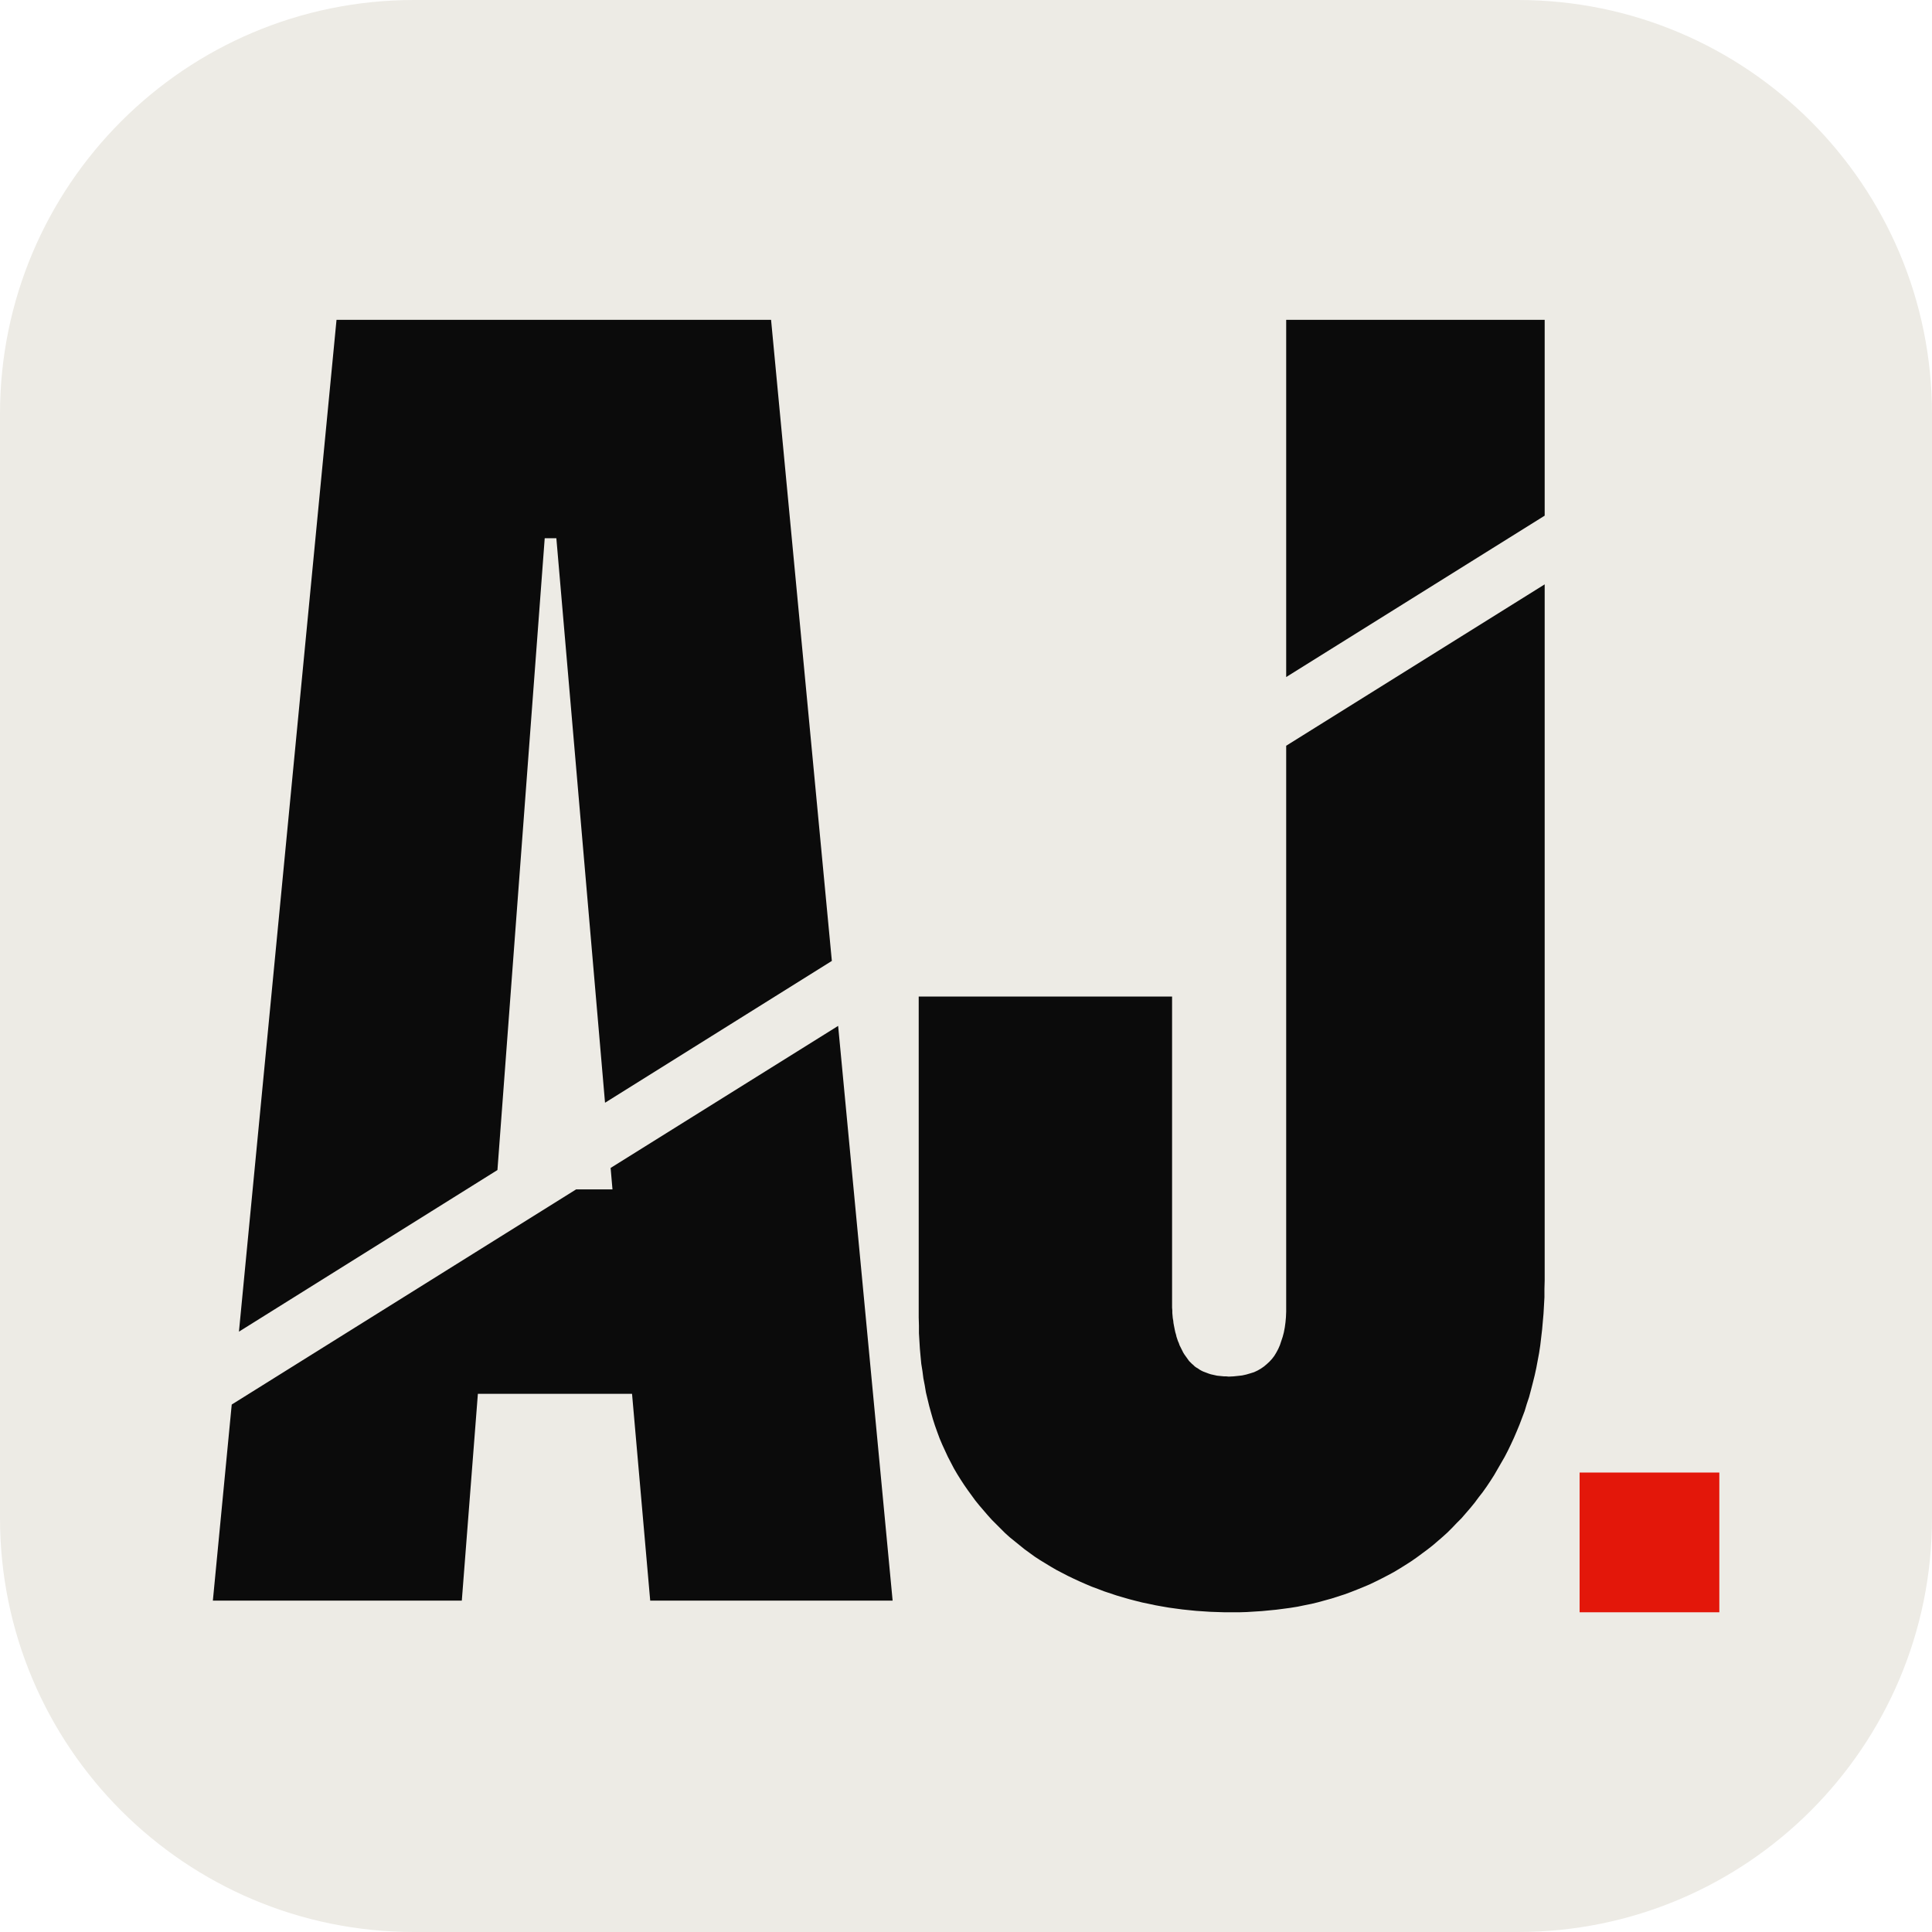
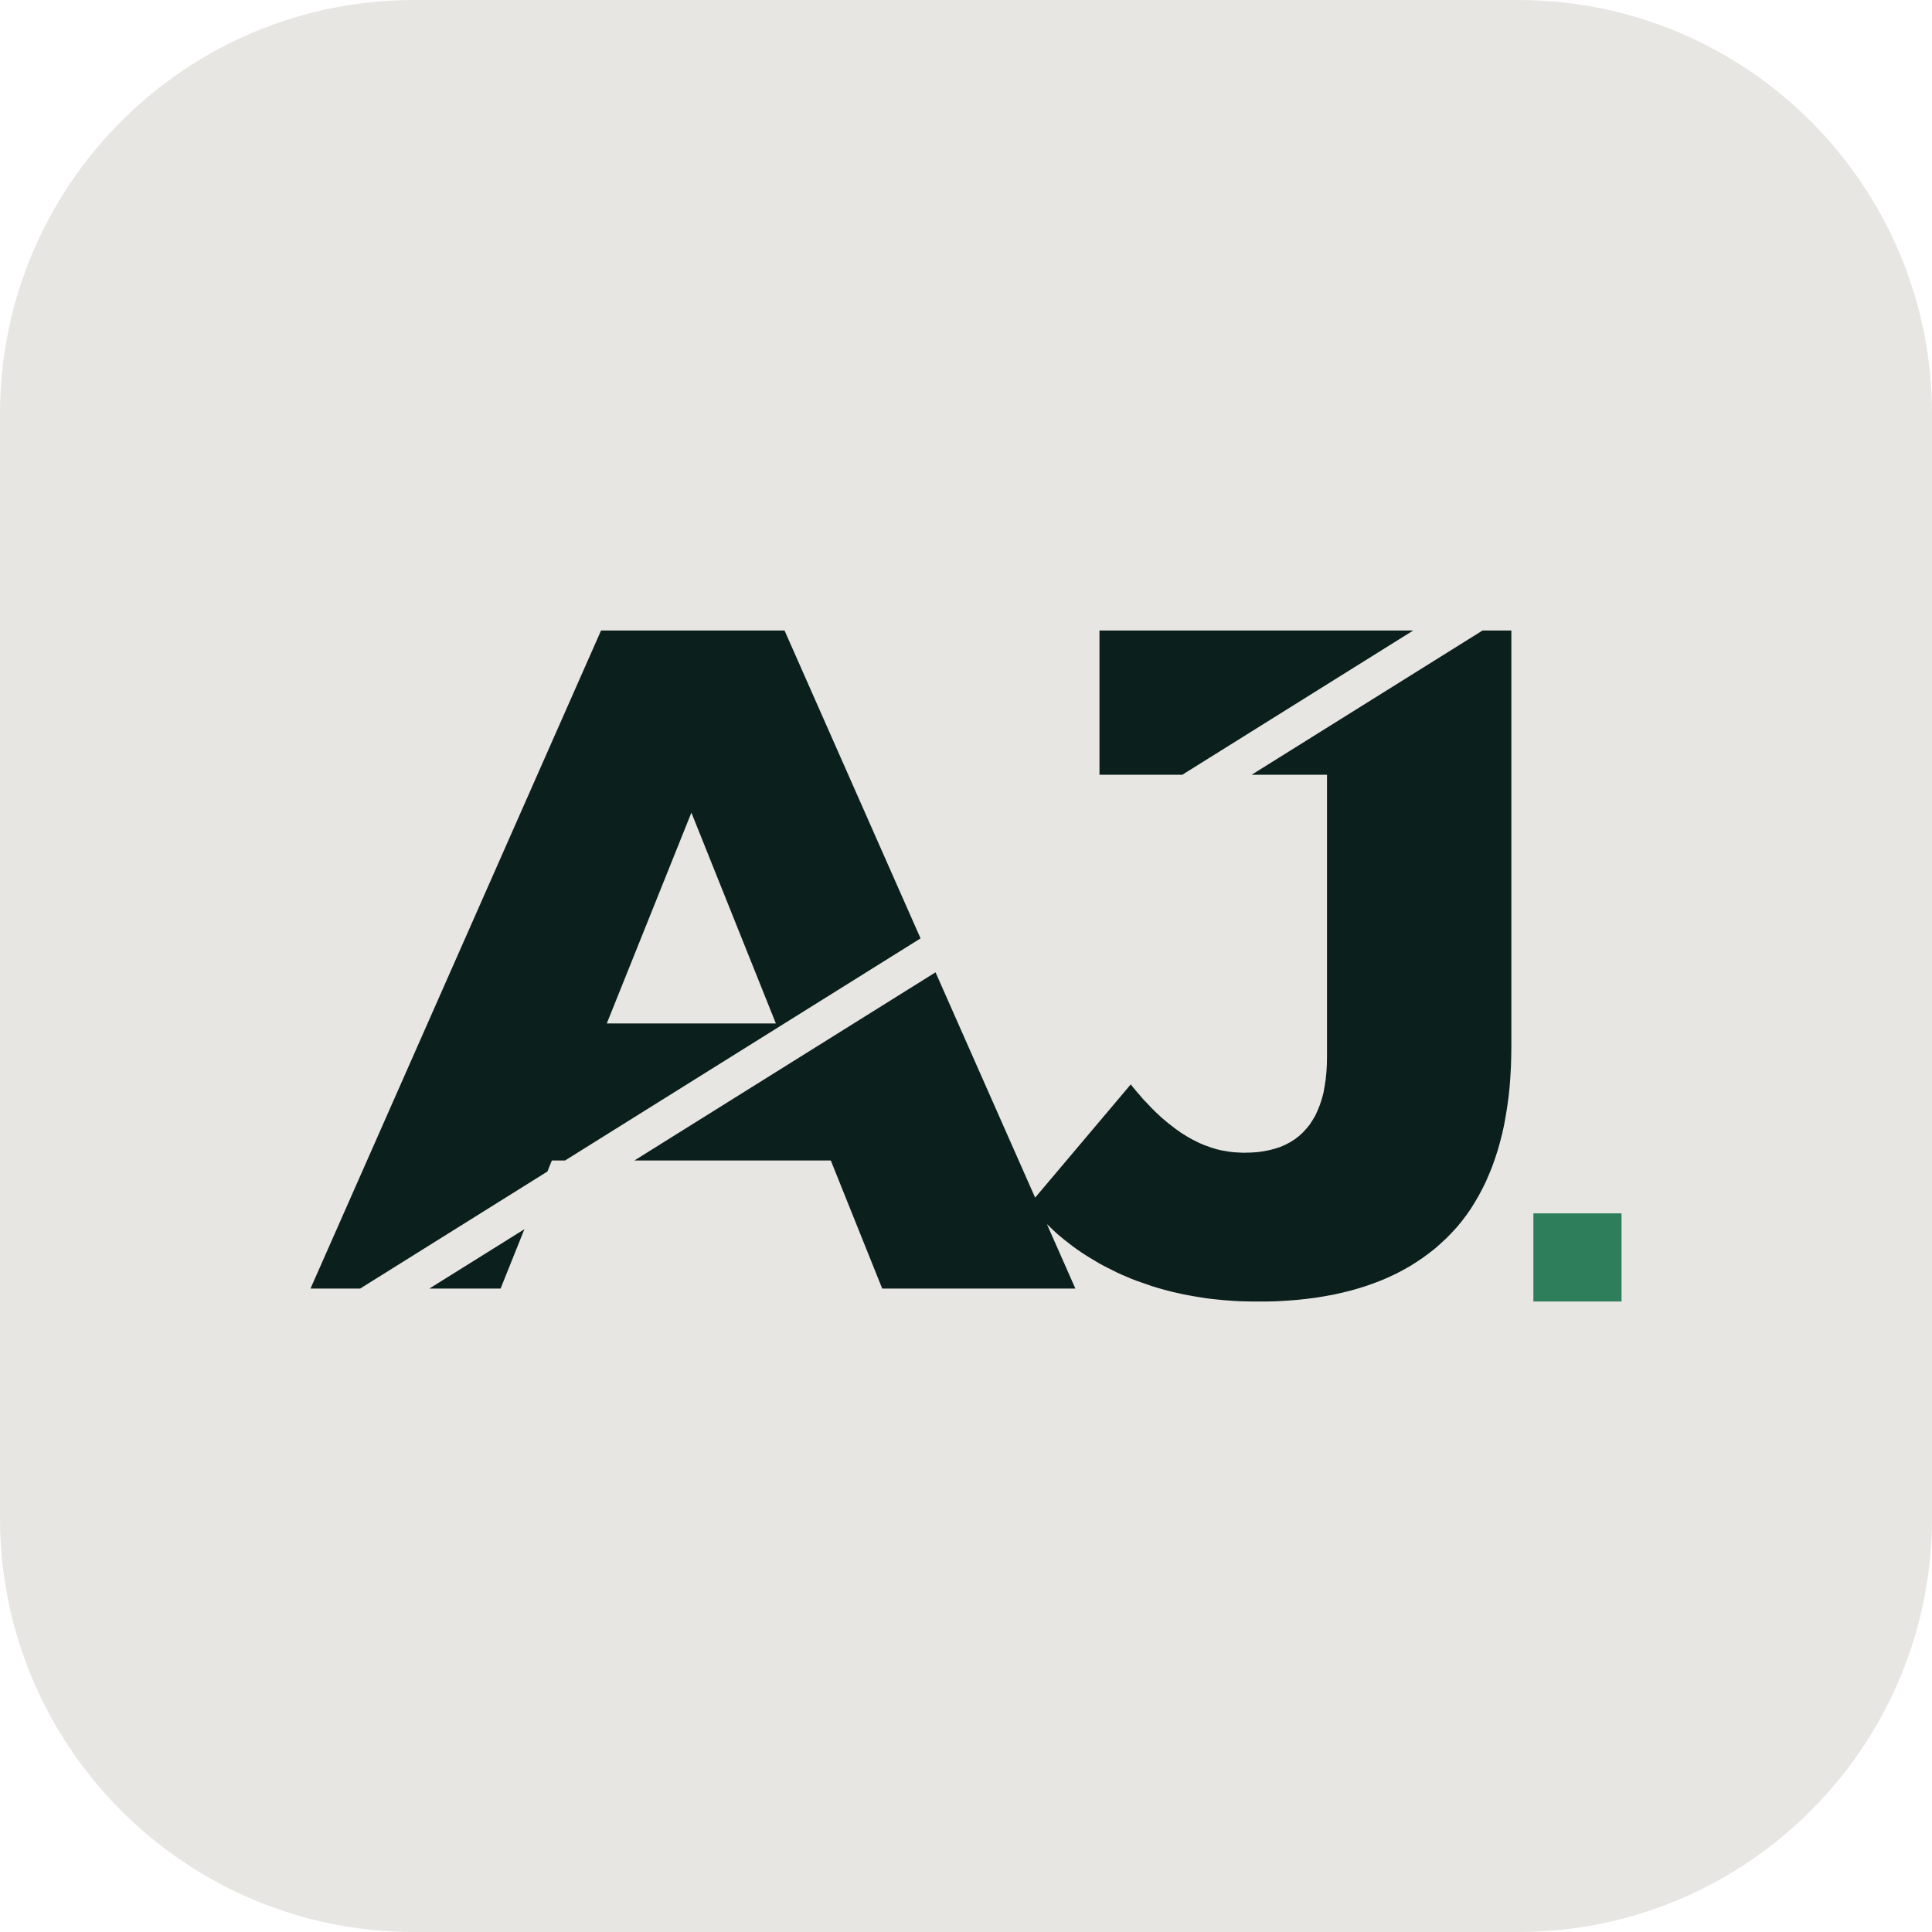
<svg xmlns="http://www.w3.org/2000/svg" width="512" height="512" viewBox="0 0 112.00 112.00">
  <g transform="translate(0 0)">
-     <rect width="112" height="112" rx="24" fill="#EDEBE5" />
-     <g transform="translate(12.34 18.54) scale(1.35)">
-       <path fill="#0B0B0B" d="M10.69 55.00 L11.38 46.12 L18.00 46.12 L18.78 55.00 L29.19 55.00 L26.85 30.32 L17.08 36.42 L17.16 37.34 L15.60 37.34 L0.81 46.58 L0.00 55.00ZM23.97 0.00 L5.31 0.00 L1.12 43.45 L12.22 36.51 L14.25 9.38 L14.75 9.38 L16.84 33.62 L26.58 27.53ZM44.40 55.49 L44.72 55.47 L45.04 55.45 L45.35 55.42 L45.66 55.39 L45.97 55.35 L46.27 55.31 L46.58 55.26 L46.87 55.20 L47.17 55.14 L47.46 55.07 L47.75 54.99 L48.04 54.91 L48.32 54.82 L48.60 54.73 L48.87 54.63 L49.15 54.52 L49.42 54.41 L49.68 54.30 L49.95 54.17 L50.21 54.04 L50.46 53.91 L50.72 53.77 L50.97 53.62 L51.21 53.47 L51.46 53.31 L51.69 53.15 L51.92 52.98 L52.15 52.81 L52.38 52.63 L52.59 52.45 L52.81 52.26 L53.02 52.07 L53.22 51.87 L53.42 51.66 L53.62 51.46 L53.81 51.24 L54.00 51.02 L54.18 50.80 L54.35 50.57 L54.53 50.34 L54.70 50.10 L54.86 49.86 L55.02 49.61 L55.17 49.35 L55.32 49.09 L55.47 48.83 L55.61 48.56 L55.74 48.29 L55.87 48.01 L55.99 47.73 L56.11 47.44 L56.22 47.15 L56.33 46.86 L56.42 46.56 L56.52 46.26 L56.60 45.96 L56.68 45.65 L56.76 45.33 L56.83 45.01 L56.89 44.69 L56.95 44.37 L57.00 44.04 L57.04 43.70 L57.08 43.36 L57.11 43.02 L57.14 42.68 L57.16 42.33 L57.18 41.97 L57.18 41.61 L57.19 41.25 L57.19 11.36 L46.09 18.29 L46.09 42.34 L46.09 42.59 L46.08 42.83 L46.06 43.05 L46.03 43.27 L45.99 43.48 L45.94 43.67 L45.88 43.85 L45.82 44.03 L45.75 44.19 L45.67 44.34 L45.58 44.49 L45.48 44.62 L45.37 44.74 L45.25 44.85 L45.13 44.95 L45.00 45.04 L44.86 45.12 L44.71 45.19 L44.55 45.24 L44.38 45.29 L44.20 45.33 L44.02 45.35 L43.83 45.37 L43.62 45.38 L43.52 45.37 L43.42 45.37 L43.32 45.36 L43.22 45.35 L43.12 45.34 L43.03 45.32 L42.94 45.30 L42.85 45.28 L42.76 45.25 L42.68 45.22 L42.60 45.19 L42.52 45.16 L42.44 45.12 L42.37 45.08 L42.30 45.03 L42.23 44.99 L42.16 44.94 L42.10 44.88 L42.04 44.83 L41.98 44.77 L41.92 44.71 L41.87 44.64 L41.82 44.57 L41.77 44.50 L41.72 44.43 L41.67 44.35 L41.63 44.27 L41.59 44.19 L41.55 44.11 L41.51 44.03 L41.48 43.94 L41.44 43.85 L41.41 43.76 L41.38 43.67 L41.36 43.58 L41.33 43.48 L41.31 43.39 L41.29 43.29 L41.27 43.19 L41.25 43.08 L41.24 42.98 L41.22 42.87 L41.21 42.76 L41.20 42.65 L41.20 42.54 L41.19 42.42 L41.19 42.31 L41.19 42.19 L41.19 29.06 L30.31 29.06 L30.31 42.84 L30.32 43.19 L30.32 43.52 L30.34 43.85 L30.36 44.18 L30.39 44.51 L30.42 44.83 L30.47 45.14 L30.51 45.45 L30.57 45.76 L30.62 46.06 L30.69 46.35 L30.76 46.64 L30.84 46.93 L30.92 47.21 L31.01 47.49 L31.11 47.77 L31.21 48.04 L31.32 48.30 L31.44 48.56 L31.56 48.82 L31.69 49.07 L31.82 49.32 L31.96 49.56 L32.11 49.80 L32.26 50.03 L32.42 50.26 L32.58 50.48 L32.74 50.70 L32.91 50.91 L33.09 51.12 L33.27 51.33 L33.45 51.53 L33.64 51.72 L33.83 51.91 L34.02 52.10 L34.22 52.28 L34.43 52.45 L34.64 52.62 L34.85 52.79 L35.07 52.95 L35.29 53.11 L35.52 53.26 L35.75 53.40 L35.98 53.54 L36.22 53.68 L36.47 53.81 L36.72 53.94 L36.97 54.06 L37.23 54.18 L37.48 54.29 L37.74 54.40 L38.01 54.50 L38.27 54.60 L38.54 54.69 L38.81 54.78 L39.08 54.86 L39.36 54.94 L39.63 55.01 L39.91 55.08 L40.20 55.14 L40.48 55.20 L40.76 55.25 L41.05 55.30 L41.34 55.34 L41.64 55.38 L41.93 55.41 L42.23 55.44 L42.53 55.46 L42.83 55.48 L43.13 55.49 L43.44 55.50 L43.75 55.50 L44.08 55.50ZM57.19 0.00 L46.09 0.00 L46.09 15.34 L57.19 8.41Z" />
-       <path fill="#E3170A" d="M64.69 49.50 L64.69 55.50 L58.69 55.50 L58.69 49.50Z" />
+     <rect width="112" height="112" rx="24" fill="#E7E6E2" />
+     <g transform="translate(18.00 36.55) scale(0.8515618)">
+       <path fill="#0B1F1C" d="M19.78 0.00 L0.00 44.80 L3.38 44.80 L16.13 36.83 L16.43 36.08 L17.33 36.08 L41.53 20.96 L32.27 0.00ZM25.93 12.40 L31.68 26.75 L20.17 26.75ZM12.94 44.80 L14.56 40.76 L8.09 44.80ZM35.42 36.08 L38.92 44.80 L52.07 44.80 L50.13 40.41 L50.33 40.60 L50.58 40.84 L50.83 41.07 L51.09 41.29 L51.36 41.51 L51.63 41.72 L51.90 41.93 L52.18 42.13 L52.47 42.33 L52.76 42.52 L53.05 42.70 L53.35 42.88 L53.65 43.06 L53.96 43.23 L54.27 43.39 L54.59 43.55 L54.91 43.71 L55.24 43.86 L55.57 44.00 L55.90 44.14 L56.24 44.27 L56.58 44.39 L56.93 44.51 L57.27 44.63 L57.63 44.74 L57.98 44.84 L58.34 44.94 L58.70 45.03 L59.06 45.11 L59.42 45.19 L59.79 45.26 L60.17 45.33 L60.54 45.39 L60.92 45.45 L61.30 45.50 L61.69 45.54 L62.07 45.58 L62.46 45.61 L62.86 45.64 L63.25 45.66 L63.65 45.67 L64.06 45.68 L64.46 45.68 L65.16 45.68 L65.84 45.66 L66.51 45.62 L67.17 45.57 L67.81 45.50 L68.44 45.42 L69.05 45.32 L69.65 45.21 L70.23 45.08 L70.80 44.94 L71.36 44.78 L71.90 44.61 L72.43 44.42 L72.95 44.22 L73.45 44.00 L73.94 43.77 L74.41 43.52 L74.87 43.26 L75.31 42.98 L75.74 42.69 L76.16 42.38 L76.57 42.06 L76.95 41.72 L77.33 41.37 L77.69 41.00 L78.04 40.62 L78.37 40.22 L78.68 39.81 L78.98 39.38 L79.26 38.93 L79.53 38.47 L79.78 38.00 L80.02 37.51 L80.24 37.00 L80.45 36.48 L80.64 35.94 L80.82 35.39 L80.98 34.82 L81.13 34.24 L81.26 33.64 L81.37 33.03 L81.47 32.40 L81.56 31.75 L81.63 31.09 L81.68 30.41 L81.72 29.72 L81.74 29.02 L81.75 28.29 L81.75 0.00 L79.79 0.00 L64.07 9.82 L69.20 9.82 L69.20 29.03 L69.19 29.56 L69.16 30.07 L69.11 30.56 L69.04 31.02 L68.96 31.47 L68.85 31.88 L68.72 32.28 L68.57 32.65 L68.41 33.01 L68.22 33.33 L68.02 33.64 L67.79 33.92 L67.55 34.18 L67.29 34.42 L67.00 34.64 L66.70 34.83 L66.38 35.00 L66.04 35.15 L65.68 35.27 L65.30 35.37 L64.90 35.45 L64.48 35.51 L64.04 35.54 L63.58 35.55 L63.40 35.55 L63.23 35.54 L63.05 35.53 L62.88 35.52 L62.70 35.50 L62.53 35.48 L62.36 35.45 L62.18 35.42 L62.01 35.39 L61.84 35.35 L61.67 35.31 L61.51 35.26 L61.34 35.21 L61.17 35.15 L61.01 35.09 L60.84 35.03 L60.68 34.96 L60.51 34.89 L60.35 34.81 L60.19 34.73 L60.03 34.65 L59.87 34.56 L59.71 34.47 L59.55 34.37 L59.39 34.27 L59.23 34.17 L59.08 34.06 L58.92 33.95 L58.76 33.83 L58.61 33.71 L58.45 33.59 L58.29 33.46 L58.14 33.33 L57.98 33.20 L57.83 33.06 L57.67 32.91 L57.52 32.77 L57.37 32.62 L57.21 32.46 L57.06 32.30 L56.91 32.14 L56.75 31.98 L56.60 31.81 L56.45 31.63 L56.30 31.46 L56.14 31.27 L55.99 31.09 L55.84 30.90 L49.33 38.61 L42.55 23.27 L22.05 36.08ZM53.71 0.00 L53.71 9.82 L59.35 9.82 L75.07 0.00Z" />
+       <path fill="#2E7D5B" d="M89.25 39.68 L89.25 45.68 L83.25 45.68 L83.25 39.68Z" />
    </g>
  </g>
</svg>
